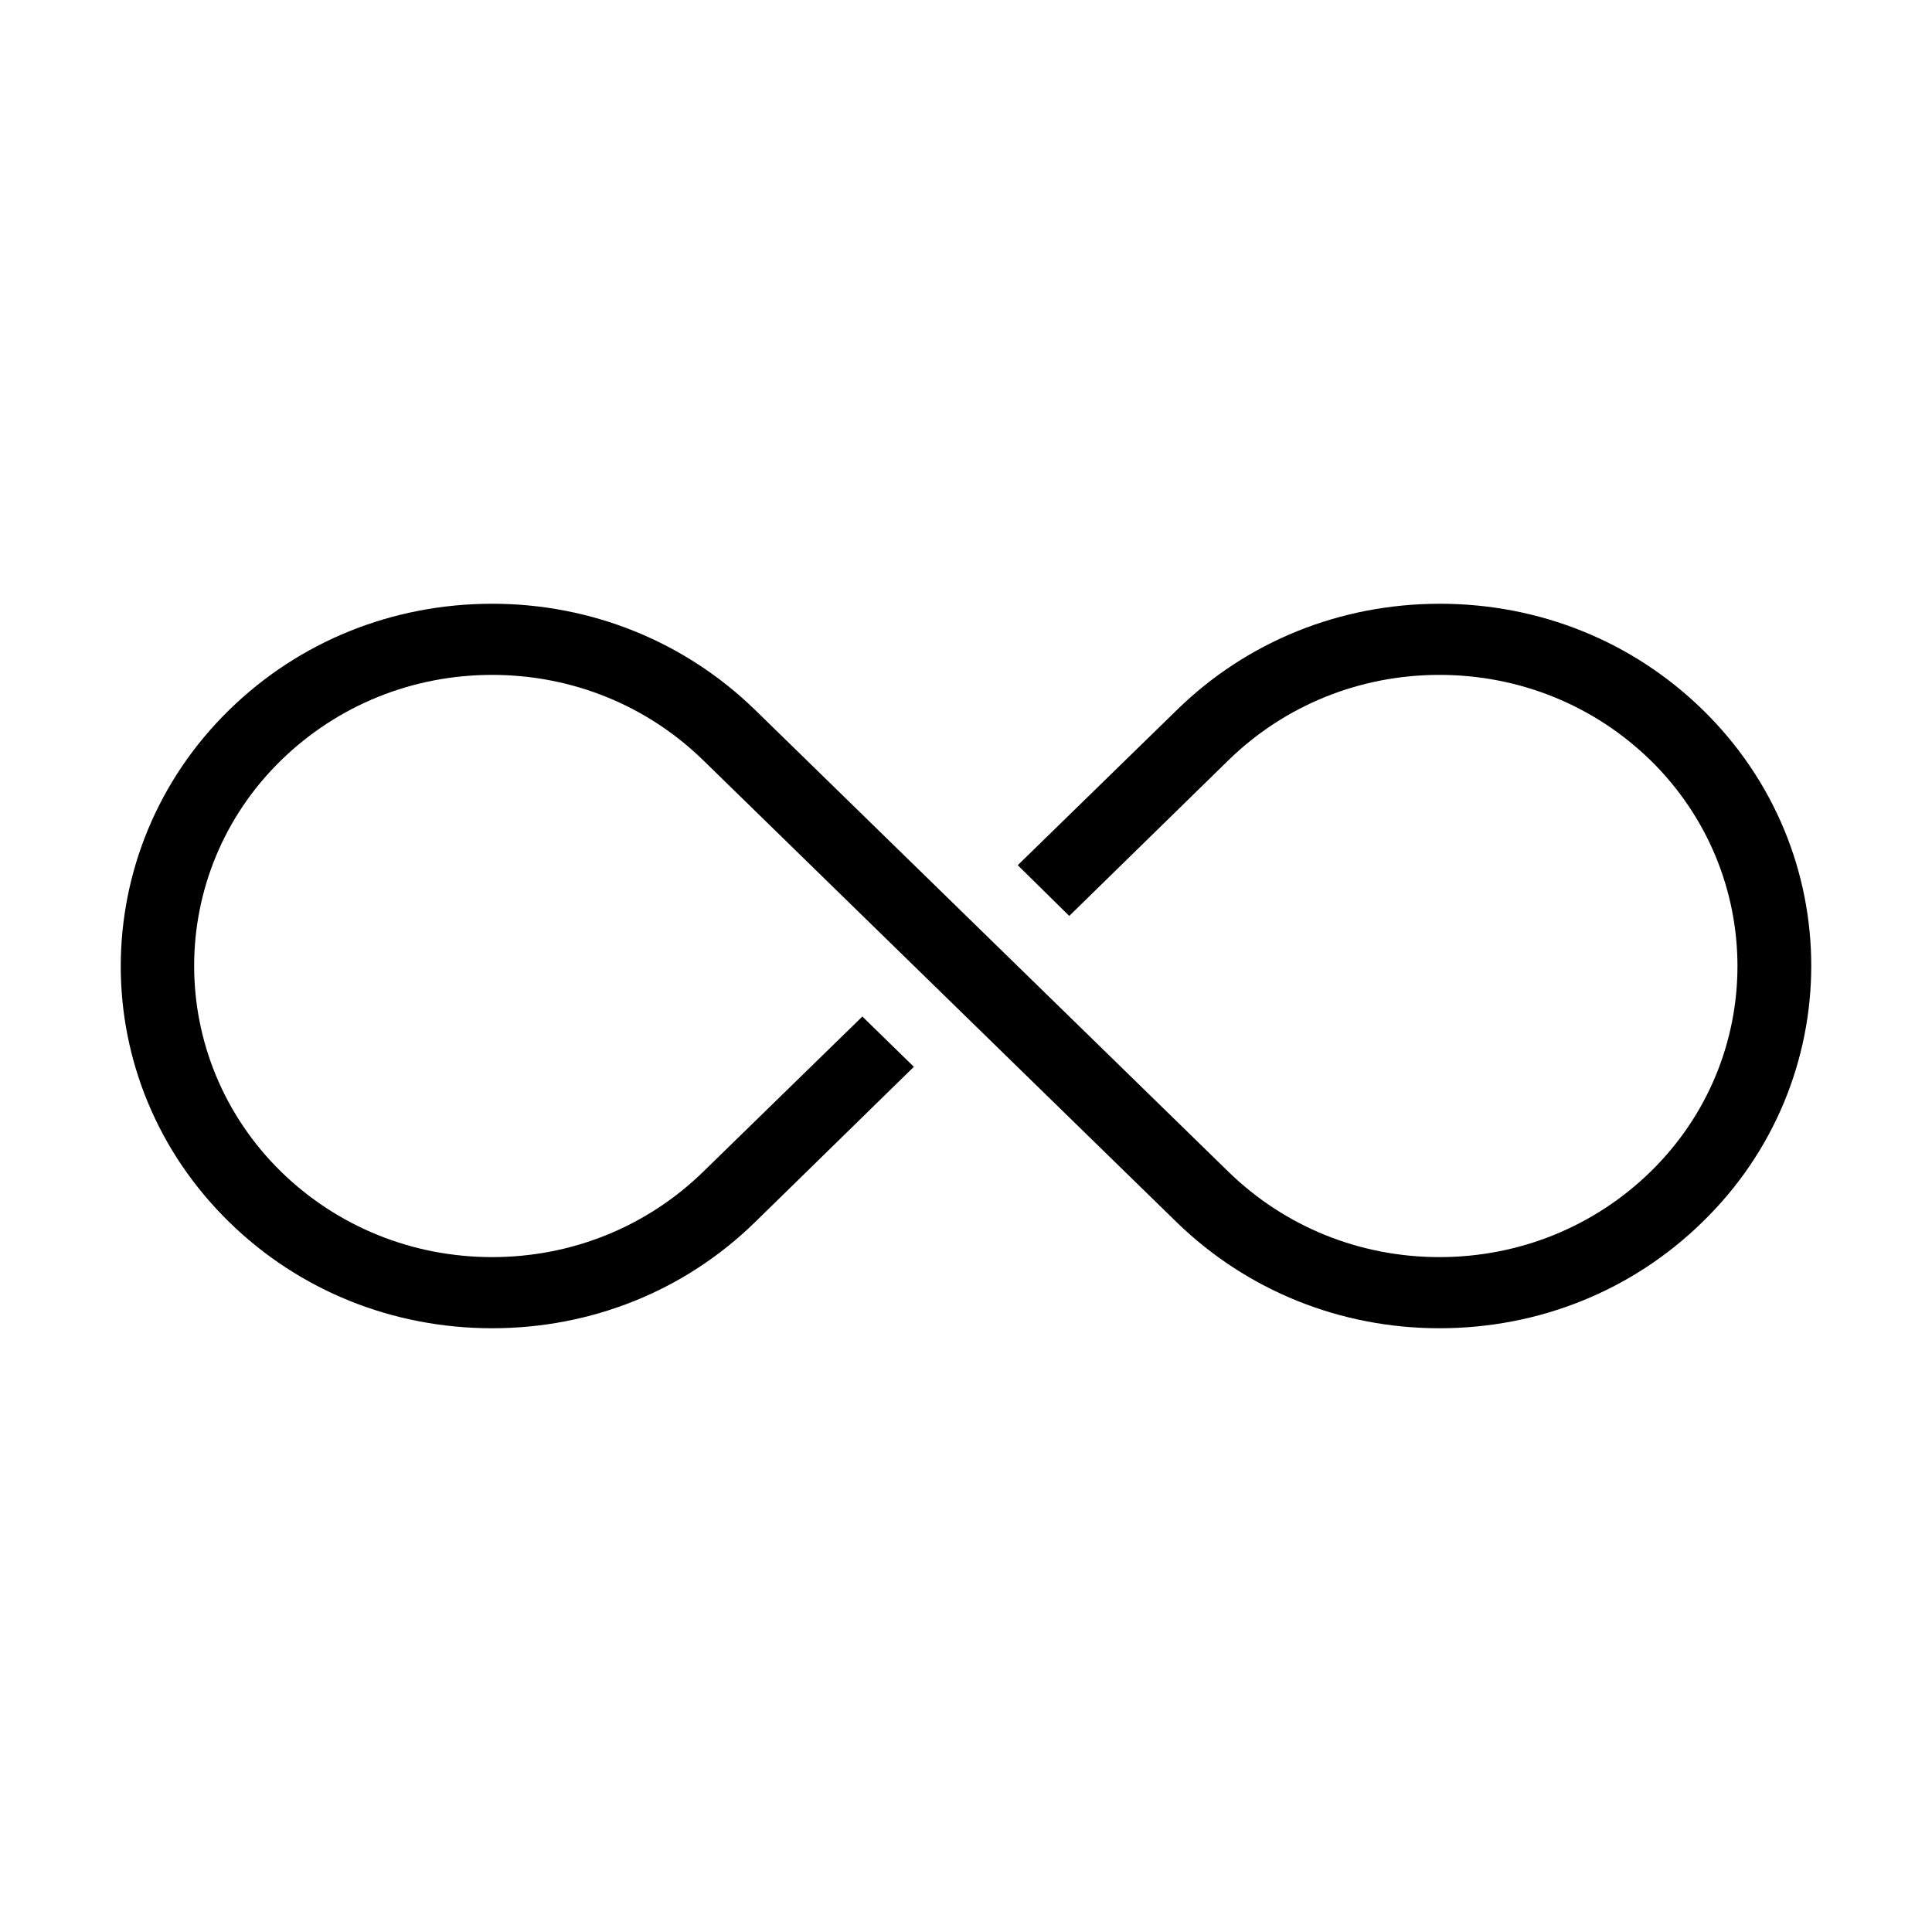
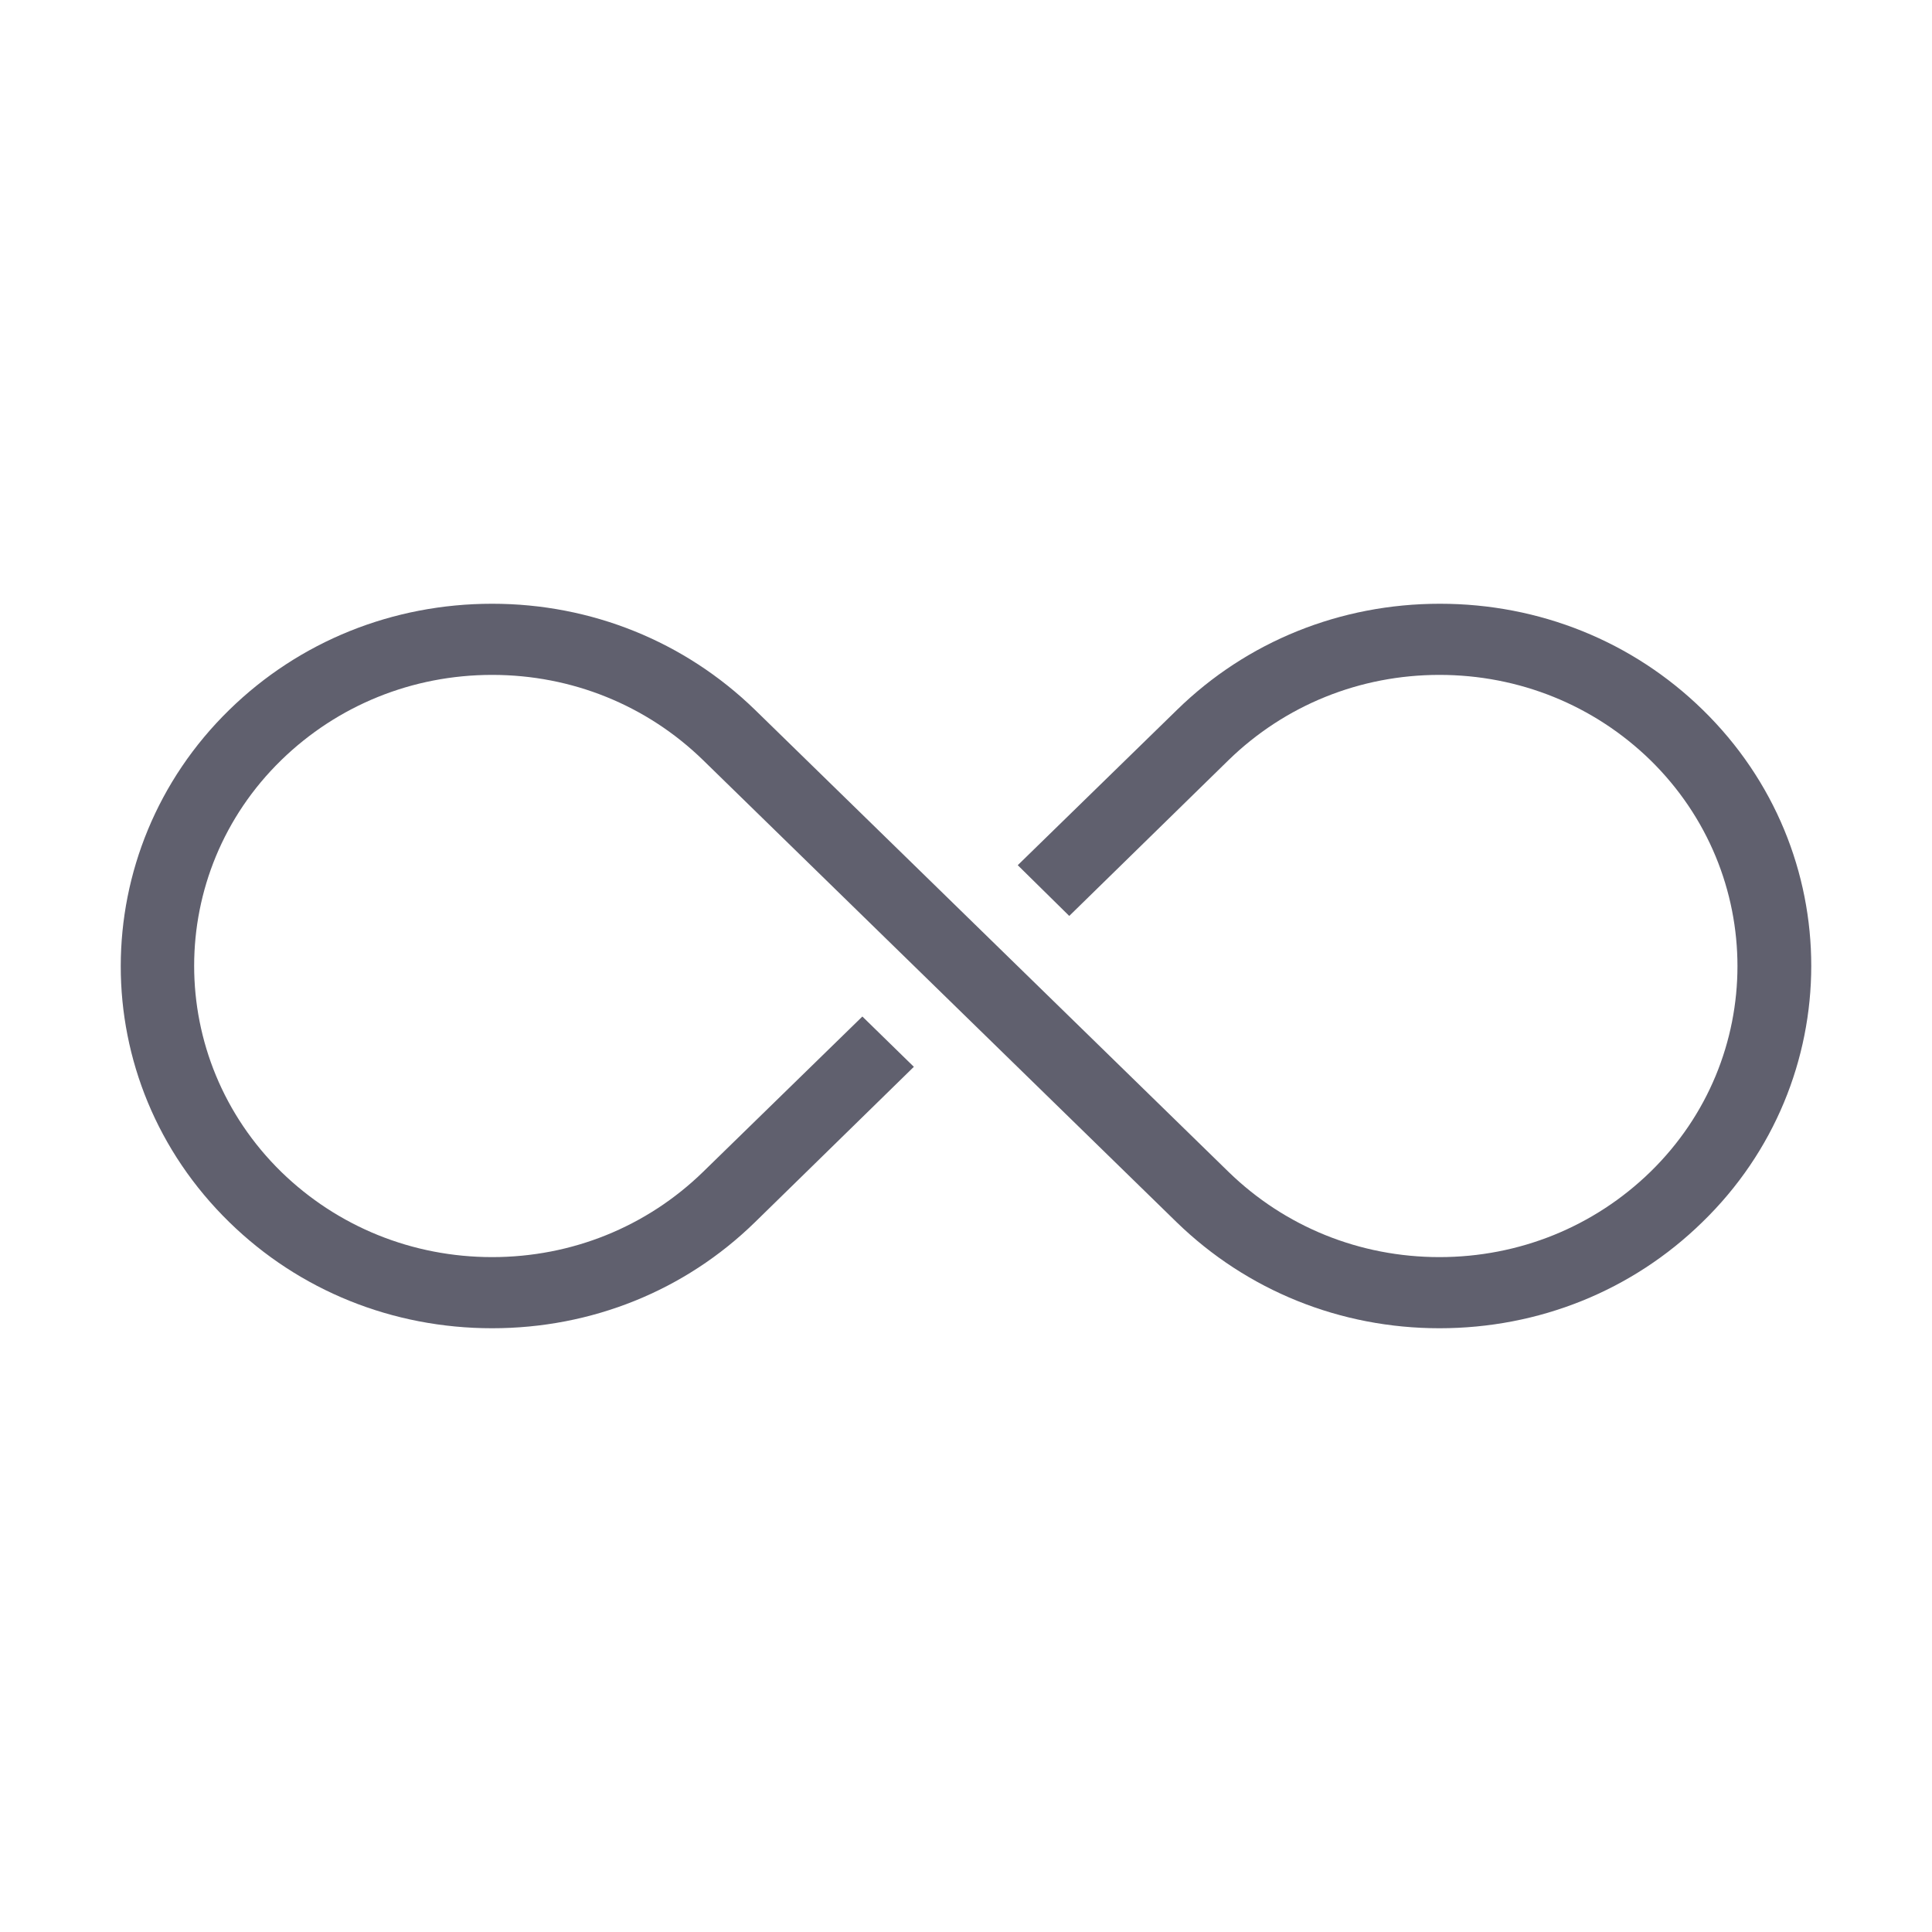
- <svg xmlns="http://www.w3.org/2000/svg" version="1.1" id="Layer_1" x="0px" y="0px" width="512px" height="512px" viewBox="0 0 512 512" enable-background="new 0 0 512 512" xml:space="preserve">
-   <g>
-     <path d="M451.229,188.098C432.682,169.967,407.95,160,381.585,160c-26.363,0-51.095,9.967-69.642,28.098l-42.229,41.187   l13.649,13.447l42.229-41.306c14.933-14.529,34.764-22.573,55.878-22.573c21.113,0,40.946,8.044,55.878,22.573   c30.797,30.139,30.797,79.13,0,109.148c-14.932,14.529-34.765,22.573-55.878,22.573c-21.114,0-40.945-8.044-55.878-22.573   L200.071,188.098C181.406,169.967,156.675,160,130.427,160c-26.363,0-51.095,9.967-69.643,28.098   C41.615,206.809,32.021,231.441,32,256c-0.021,24.611,9.573,49.149,28.784,67.902C79.332,342.032,104.063,352,130.427,352   c26.365,0,51.095-9.968,69.645-28.098l42.111-41.186l-13.647-13.329l-42.229,41.187c-14.932,14.529-34.764,22.573-55.879,22.573   c-21.113,0-40.944-8.044-55.876-22.573c-30.799-30.14-30.799-79.13,0-109.148c14.932-14.529,34.763-22.573,55.876-22.573   c21.115,0,40.947,8.044,55.879,22.573l125.52,122.477C330.49,342.032,355.222,352,381.47,352c26.363,0,51.095-9.968,69.643-28.098   C470.361,305.23,479.985,280.6,480,256C480.015,231.399,470.42,206.83,451.229,188.098z" />
-   </g>
+ <svg xmlns="http://www.w3.org/2000/svg" fill="#60606e" width="512" height="512">
+   <path d="M451.229 188.098C432.682 169.967 407.95 160 381.585 160c-26.363 0-51.095 9.967-69.642 28.098l-42.229 41.187 13.649 13.447 42.229-41.306c14.933-14.529 34.764-22.573 55.878-22.573 21.113 0 40.946 8.044 55.878 22.573 30.797 30.139 30.797 79.13 0 109.148-14.932 14.529-34.765 22.573-55.878 22.573-21.114 0-40.945-8.044-55.878-22.573L200.071 188.098C181.406 169.967 156.675 160 130.427 160c-26.363 0-51.095 9.967-69.643 28.098C41.615 206.809 32.021 231.441 32 256c-.021 24.611 9.573 49.149 28.784 67.902C79.332 342.032 104.063 352 130.427 352c26.365 0 51.095-9.968 69.645-28.098l42.111-41.186-13.647-13.329-42.229 41.187c-14.932 14.529-34.764 22.573-55.879 22.573-21.113 0-40.944-8.044-55.876-22.573-30.799-30.14-30.799-79.13 0-109.148 14.932-14.529 34.763-22.573 55.876-22.573 21.115 0 40.947 8.044 55.879 22.573l125.52 122.477C330.49 342.032 355.222 352 381.47 352c26.363 0 51.095-9.968 69.643-28.098C470.361 305.23 479.985 280.6 480 256c.015-24.601-9.58-49.17-28.771-67.902z" />
</svg>
